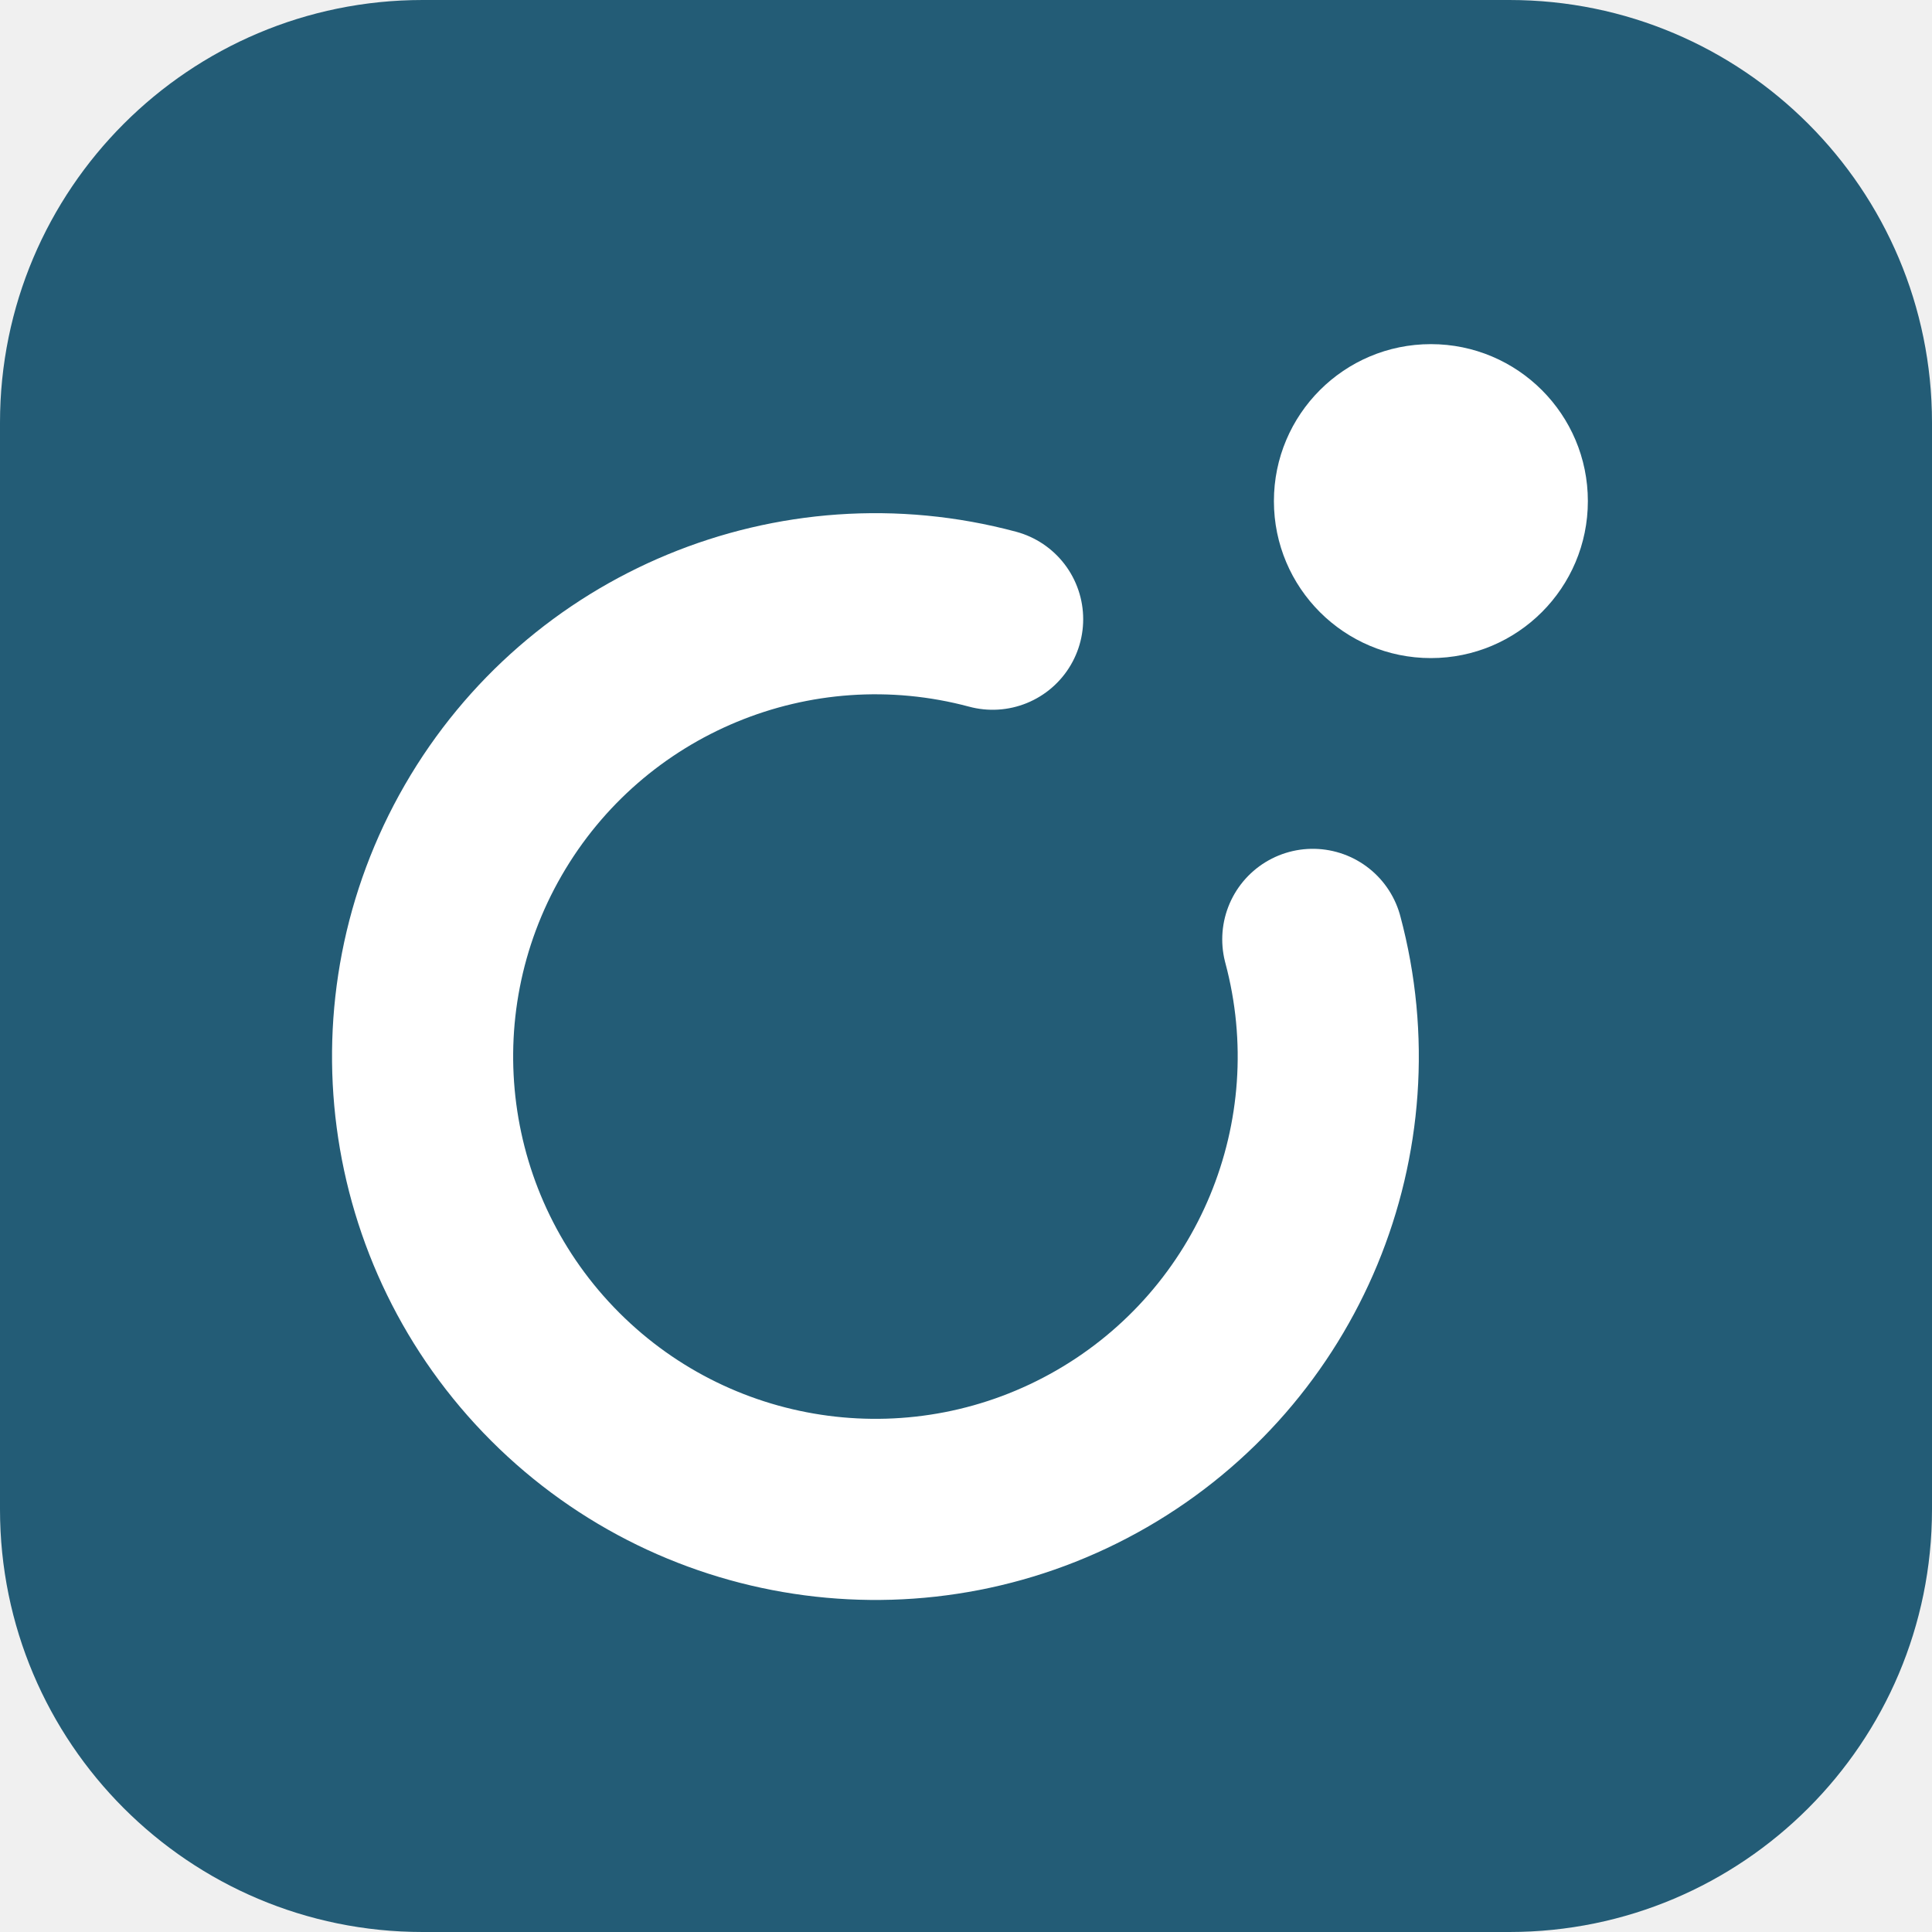
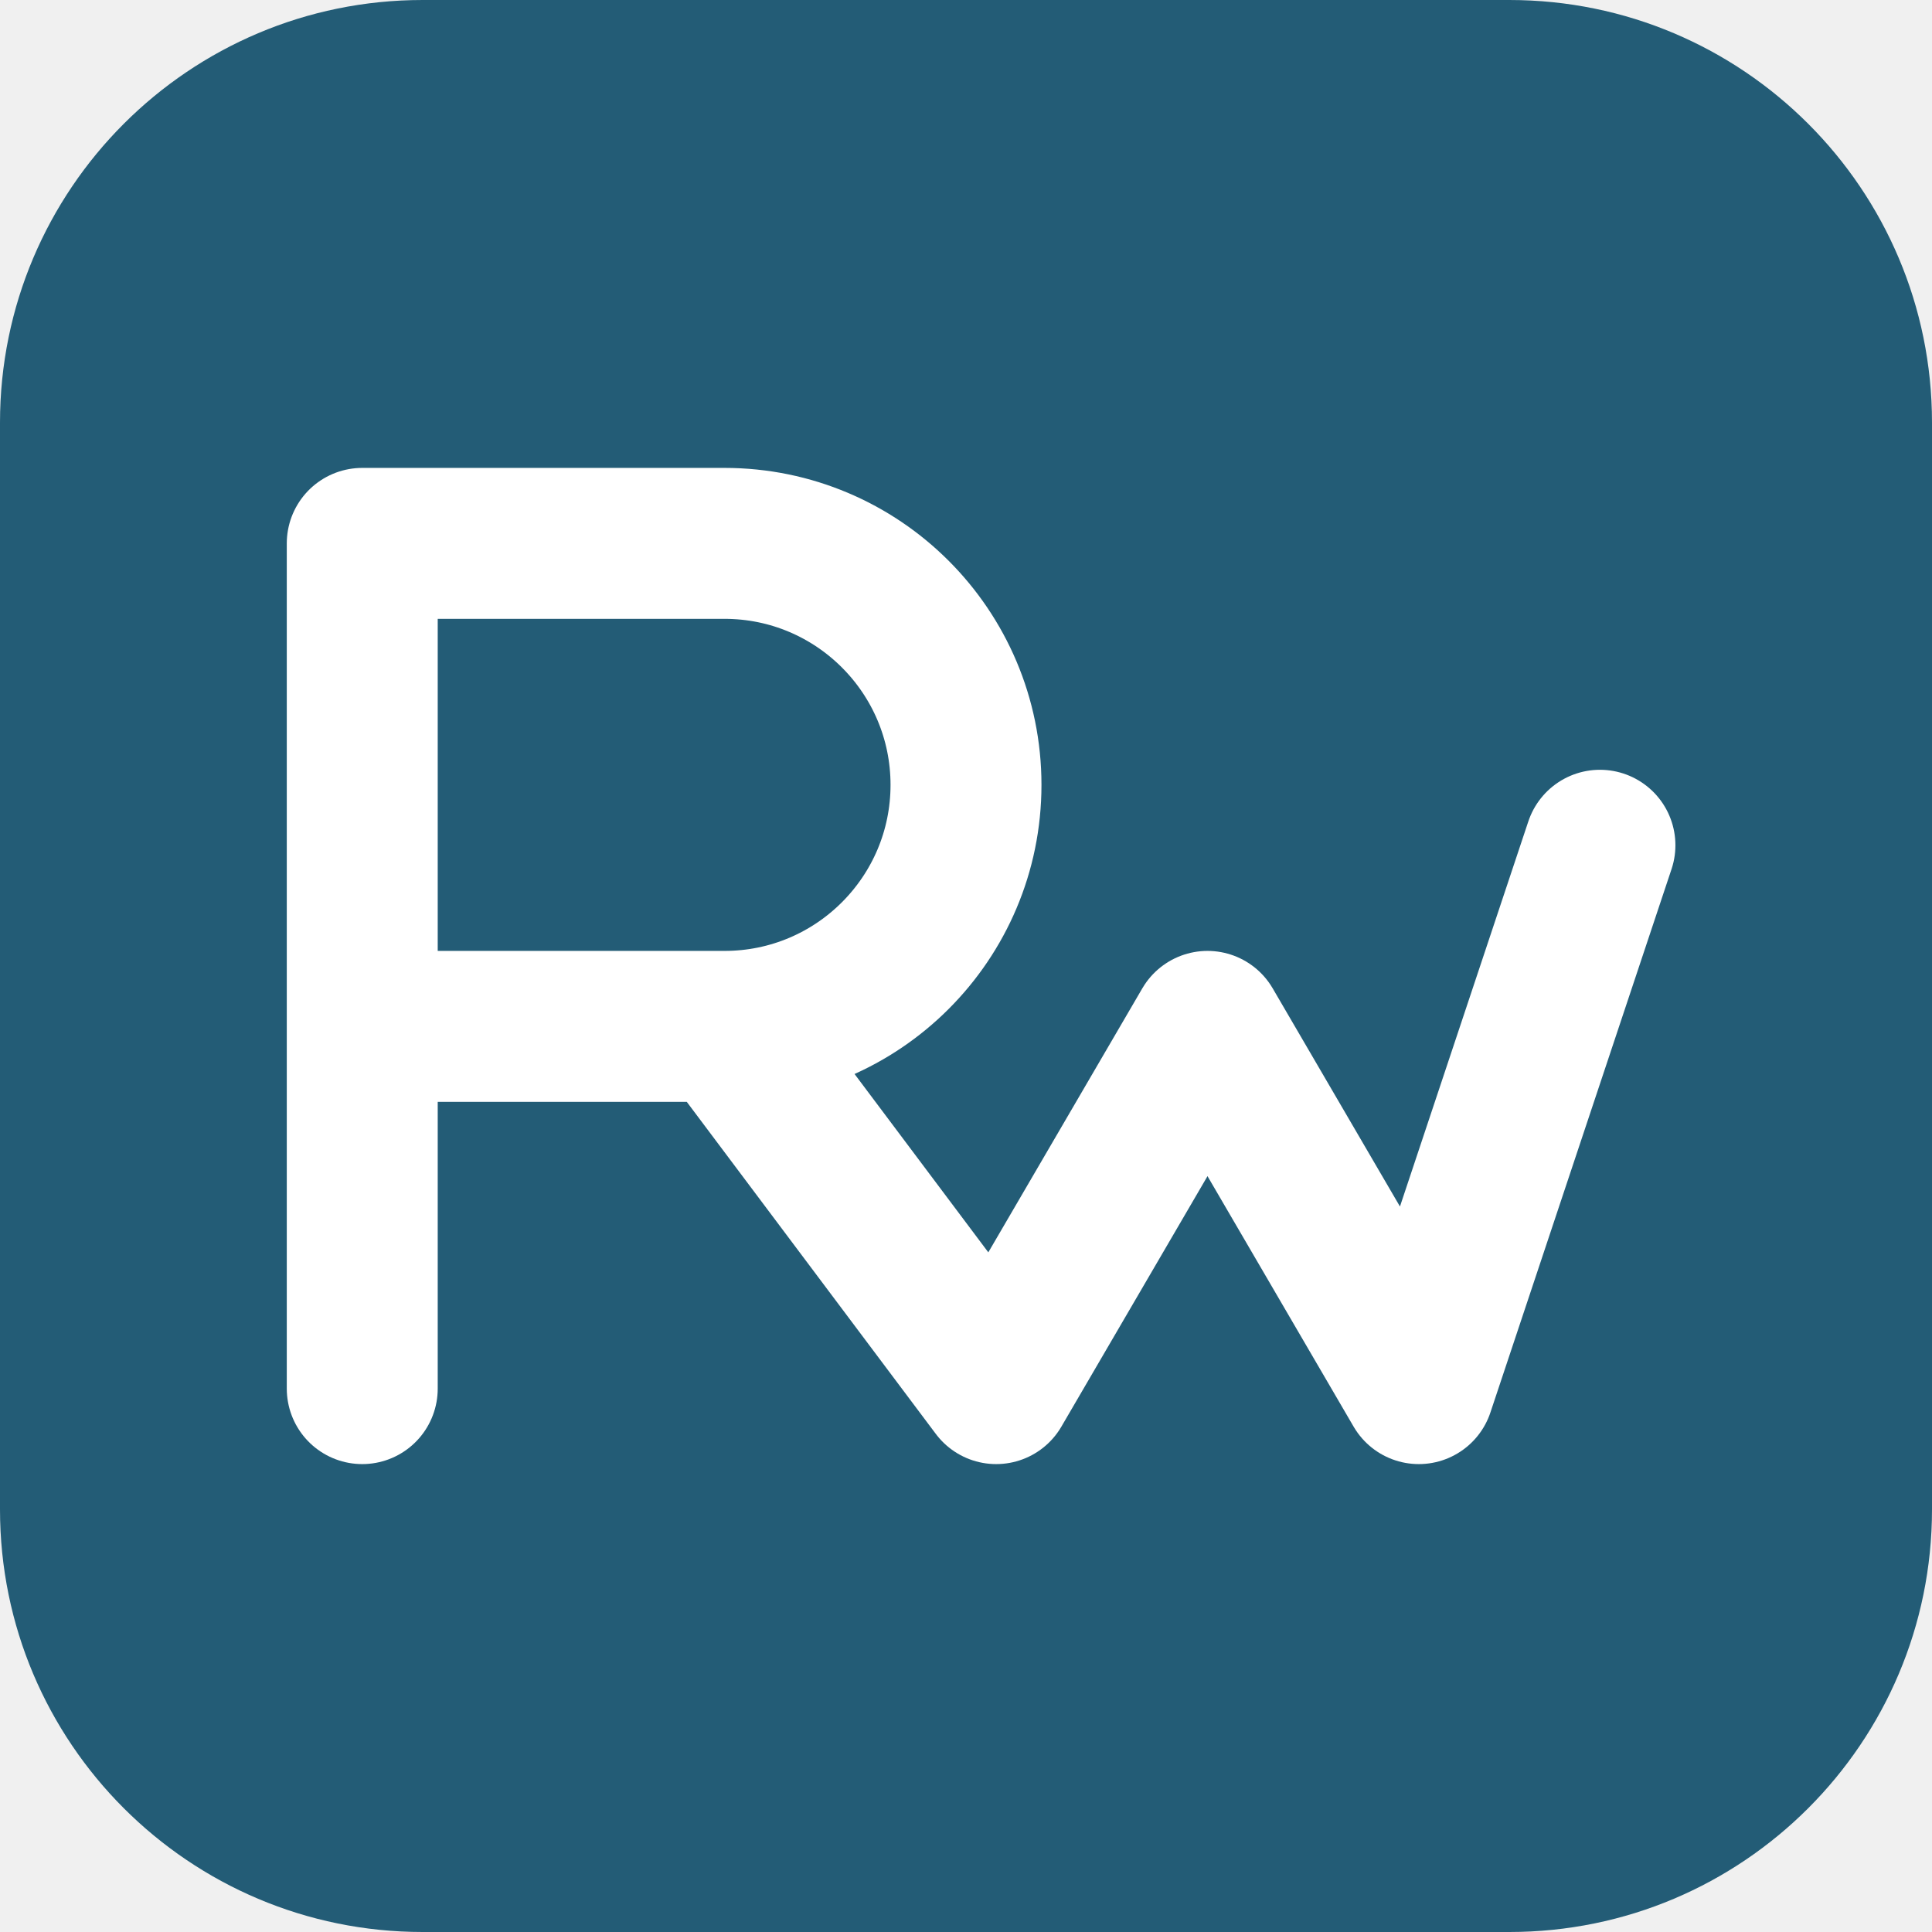
<svg xmlns="http://www.w3.org/2000/svg" viewBox="0 0 32 32">
  <rect width="32" height="32" rx="7" fill="#235C76" />
-   <path d="M21.744 15.559A7.5 7.5 0 1 1 16.441 10.256" fill="none" stroke="#fff" stroke-width="3" stroke-linecap="round" />
-   <circle cx="23.7" cy="8.3" r="2.6" fill="#fff" />
+   <path d="M6 23V9h6a4 4 0 0 1 0 8H6m6 0 4.5 6 3.5-6 3.5 6 3-9" fill="none" stroke="#fff" stroke-width="2.5" stroke-linecap="round" stroke-linejoin="round" />
</svg>
